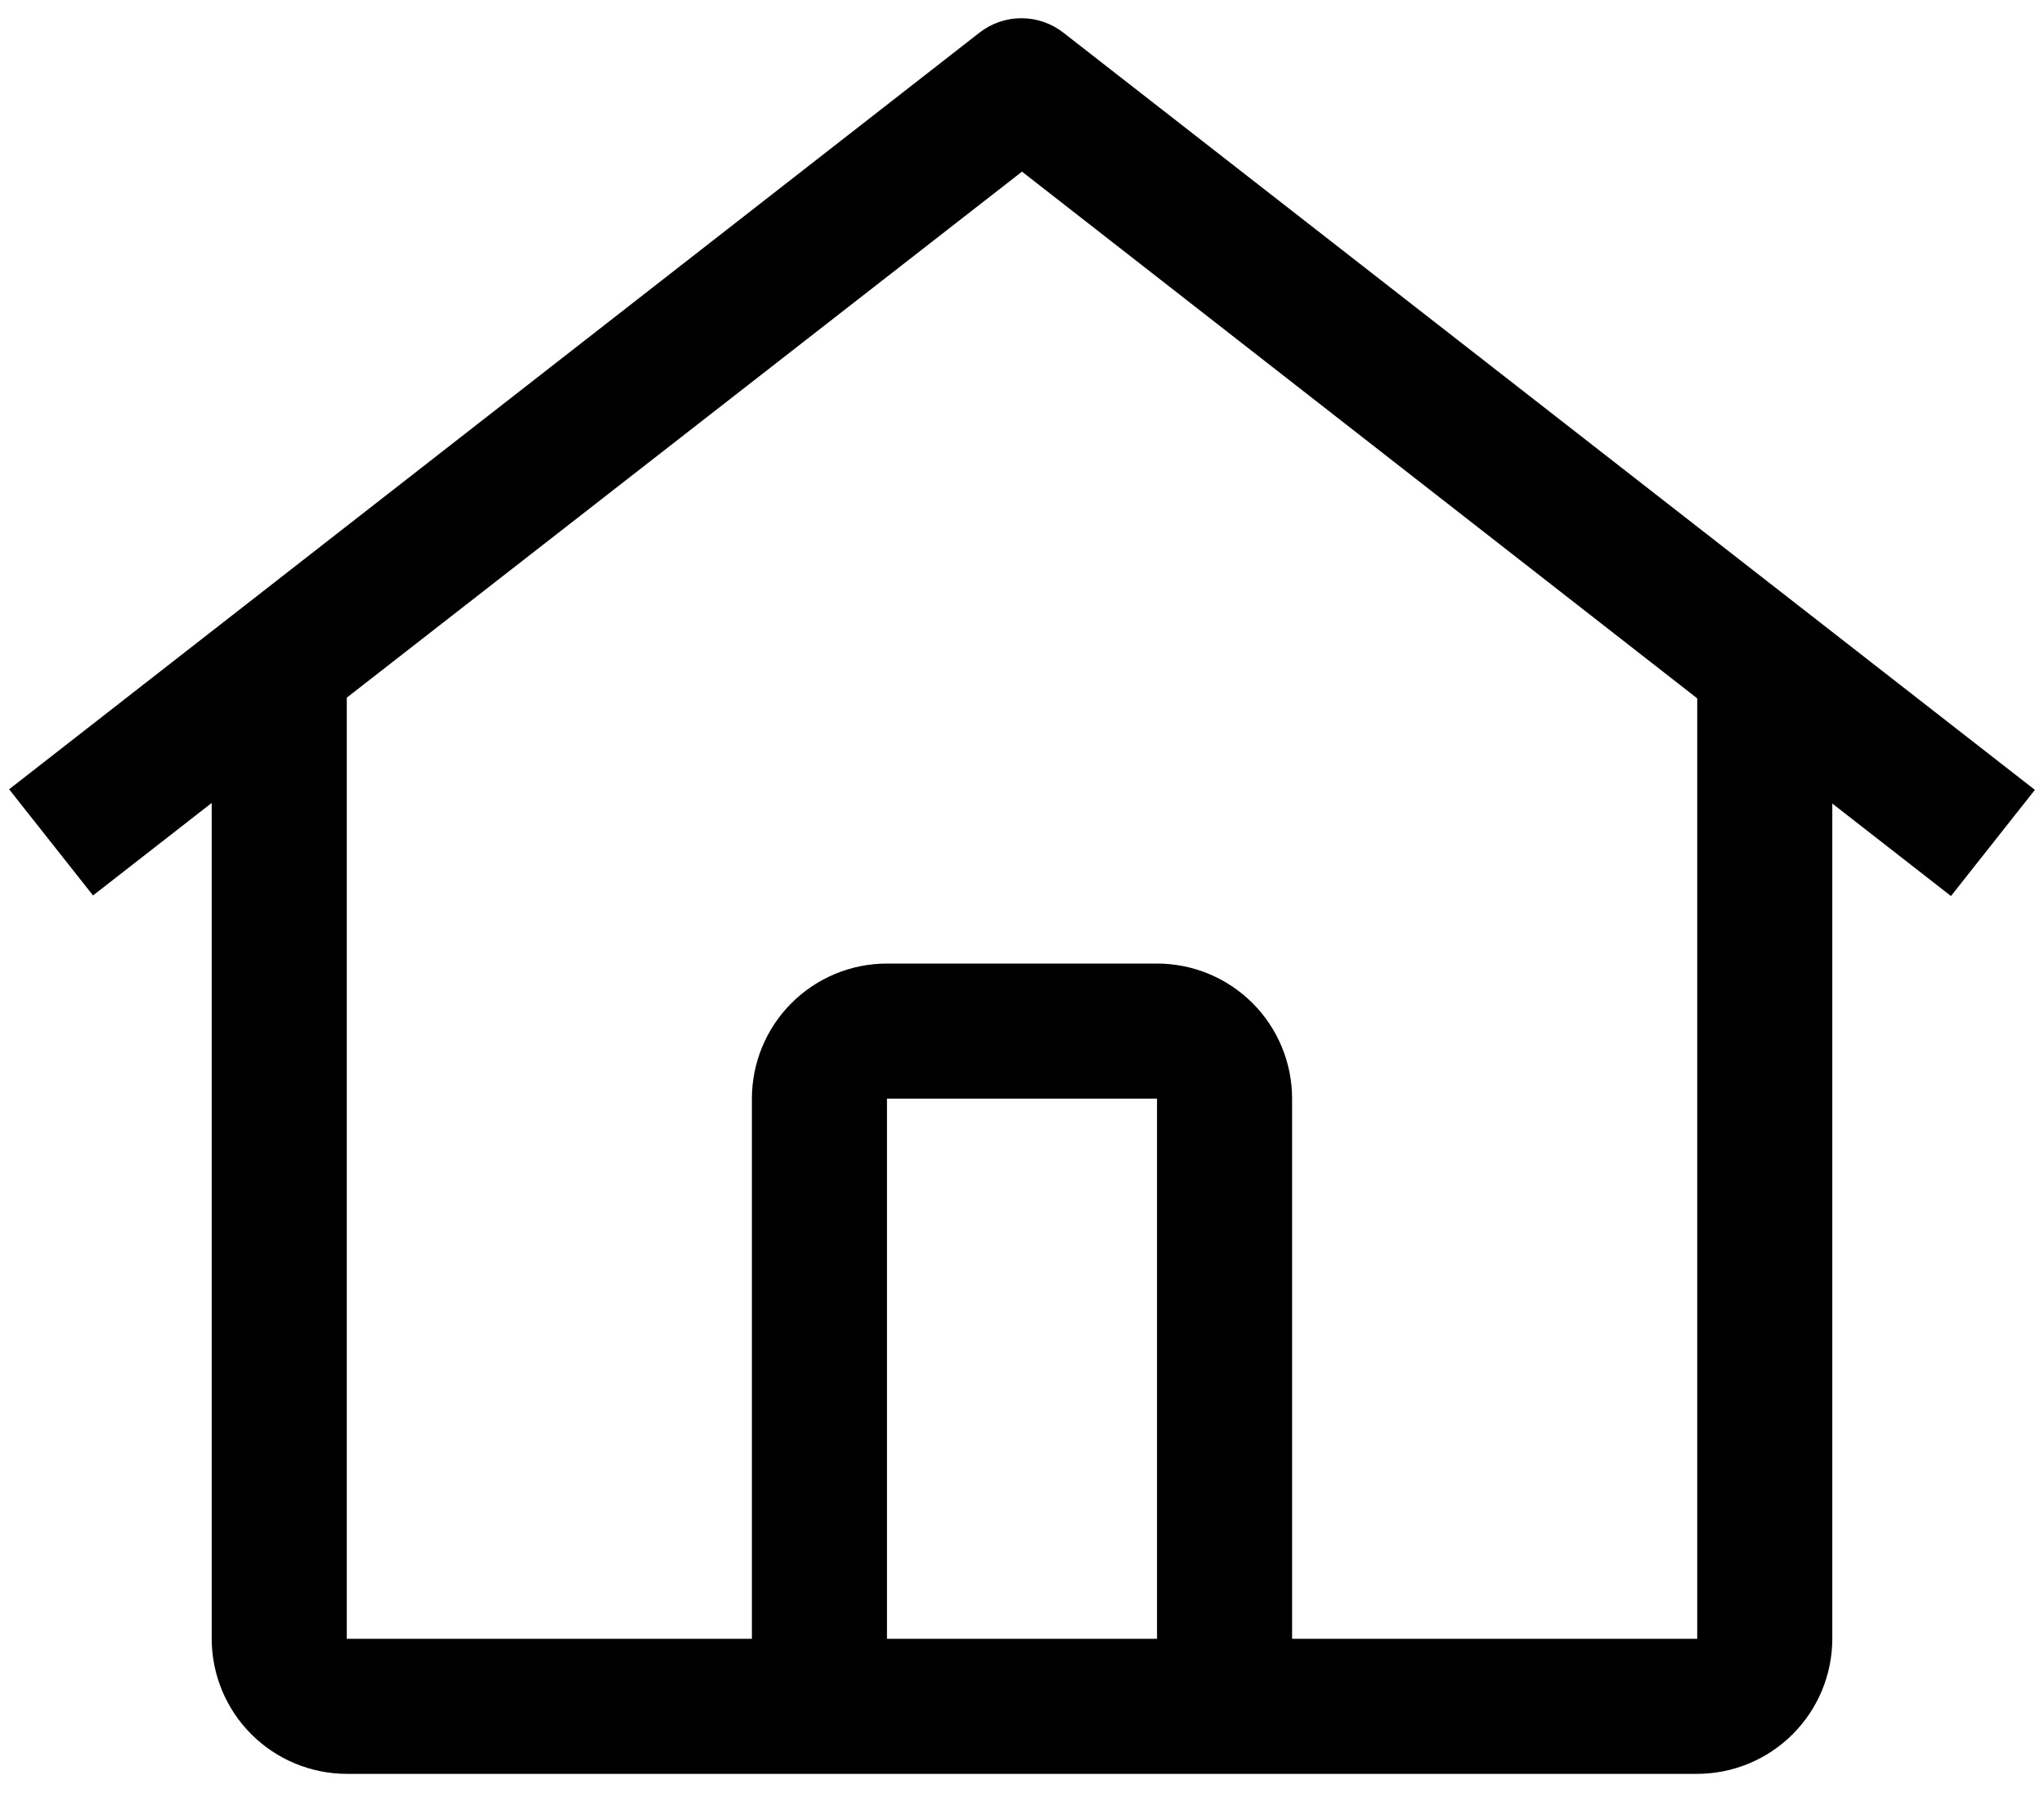
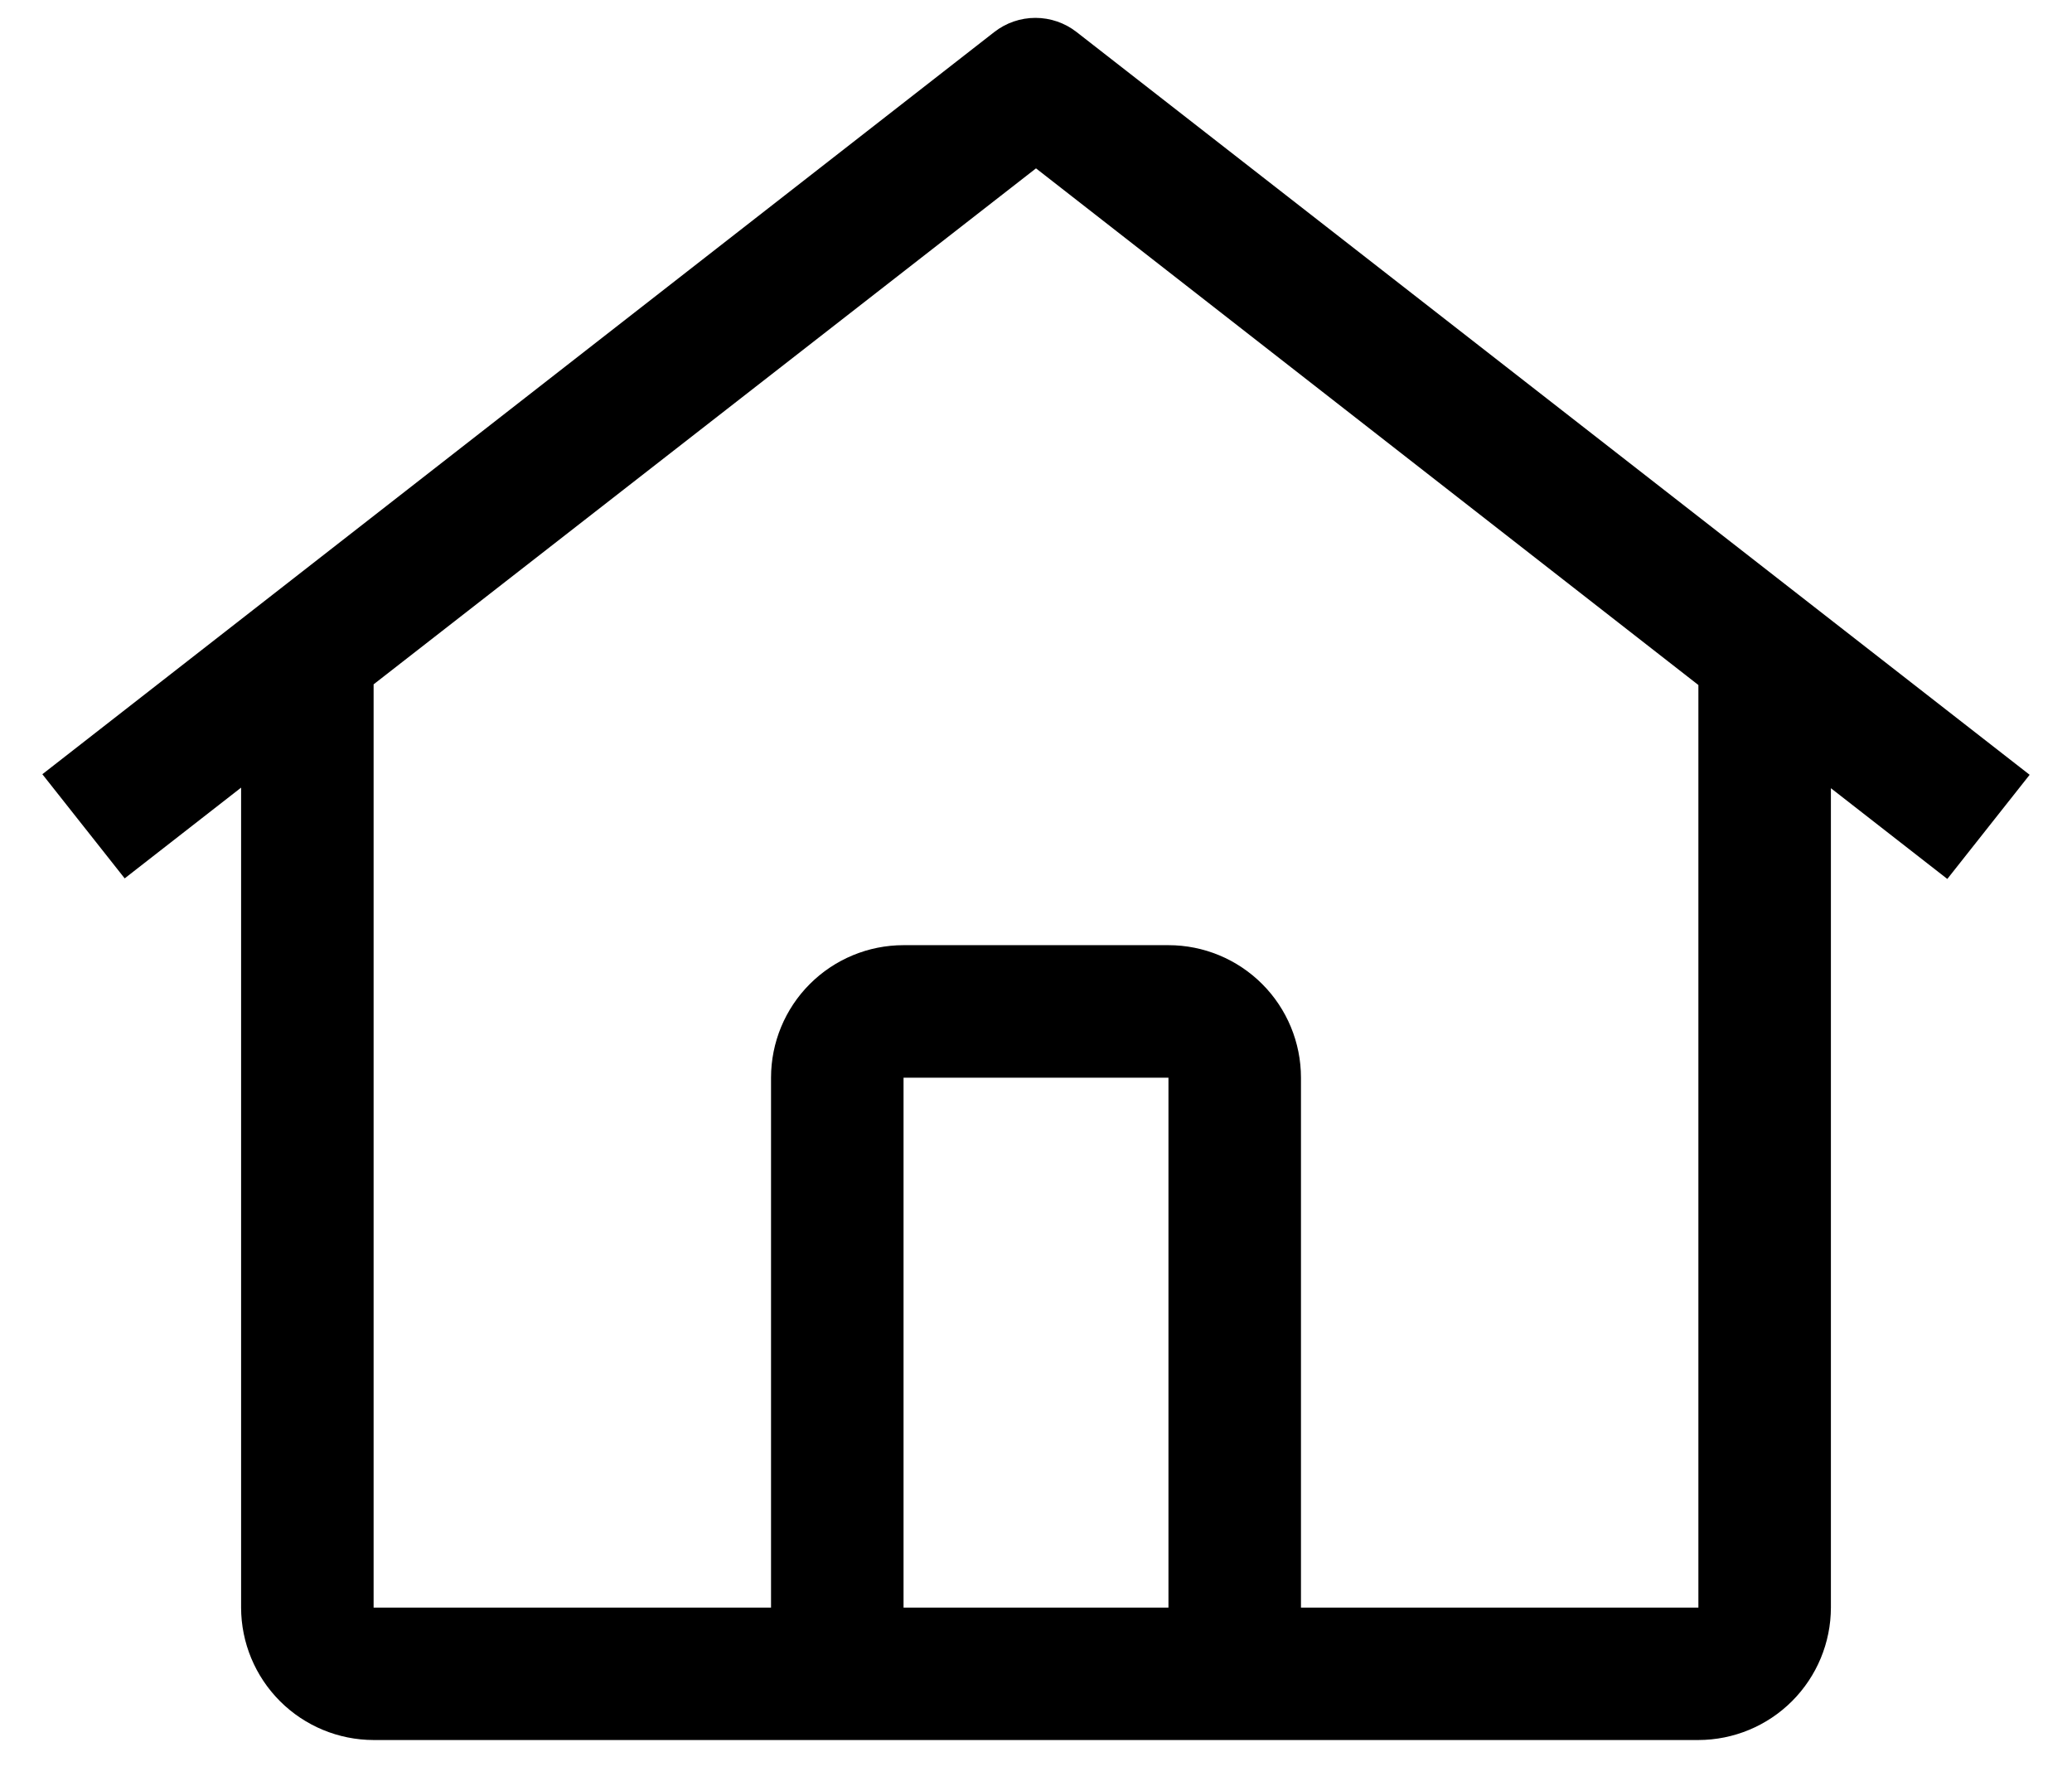
- <svg xmlns="http://www.w3.org/2000/svg" width="35" height="31" viewBox="0 0 35 31" fill="none">
+ <svg xmlns="http://www.w3.org/2000/svg" width="28" height="24" viewBox="0 0 35 31" fill="none">
  <path d="M18.208 0.559C18.003 0.399 17.75 0.312 17.49 0.312C17.229 0.312 16.977 0.399 16.772 0.559L0.156 13.515L1.593 15.333L3.625 13.749V28.062C3.626 28.675 3.87 29.262 4.304 29.696C4.737 30.129 5.325 30.373 5.938 30.374H29.062C29.675 30.373 30.263 30.129 30.696 29.696C31.13 29.262 31.374 28.675 31.375 28.062V13.759L33.407 15.343L34.844 13.525L18.208 0.559ZM19.812 28.062H15.188V18.812H19.812V28.062ZM22.125 28.062V18.812C22.125 18.199 21.881 17.61 21.448 17.177C21.014 16.743 20.426 16.499 19.812 16.499H15.188C14.574 16.499 13.986 16.743 13.552 17.177C13.119 17.61 12.875 18.199 12.875 18.812V28.062H5.938V11.946L17.5 2.939L29.062 11.958V28.062H22.125Z" fill="black" />
</svg>
